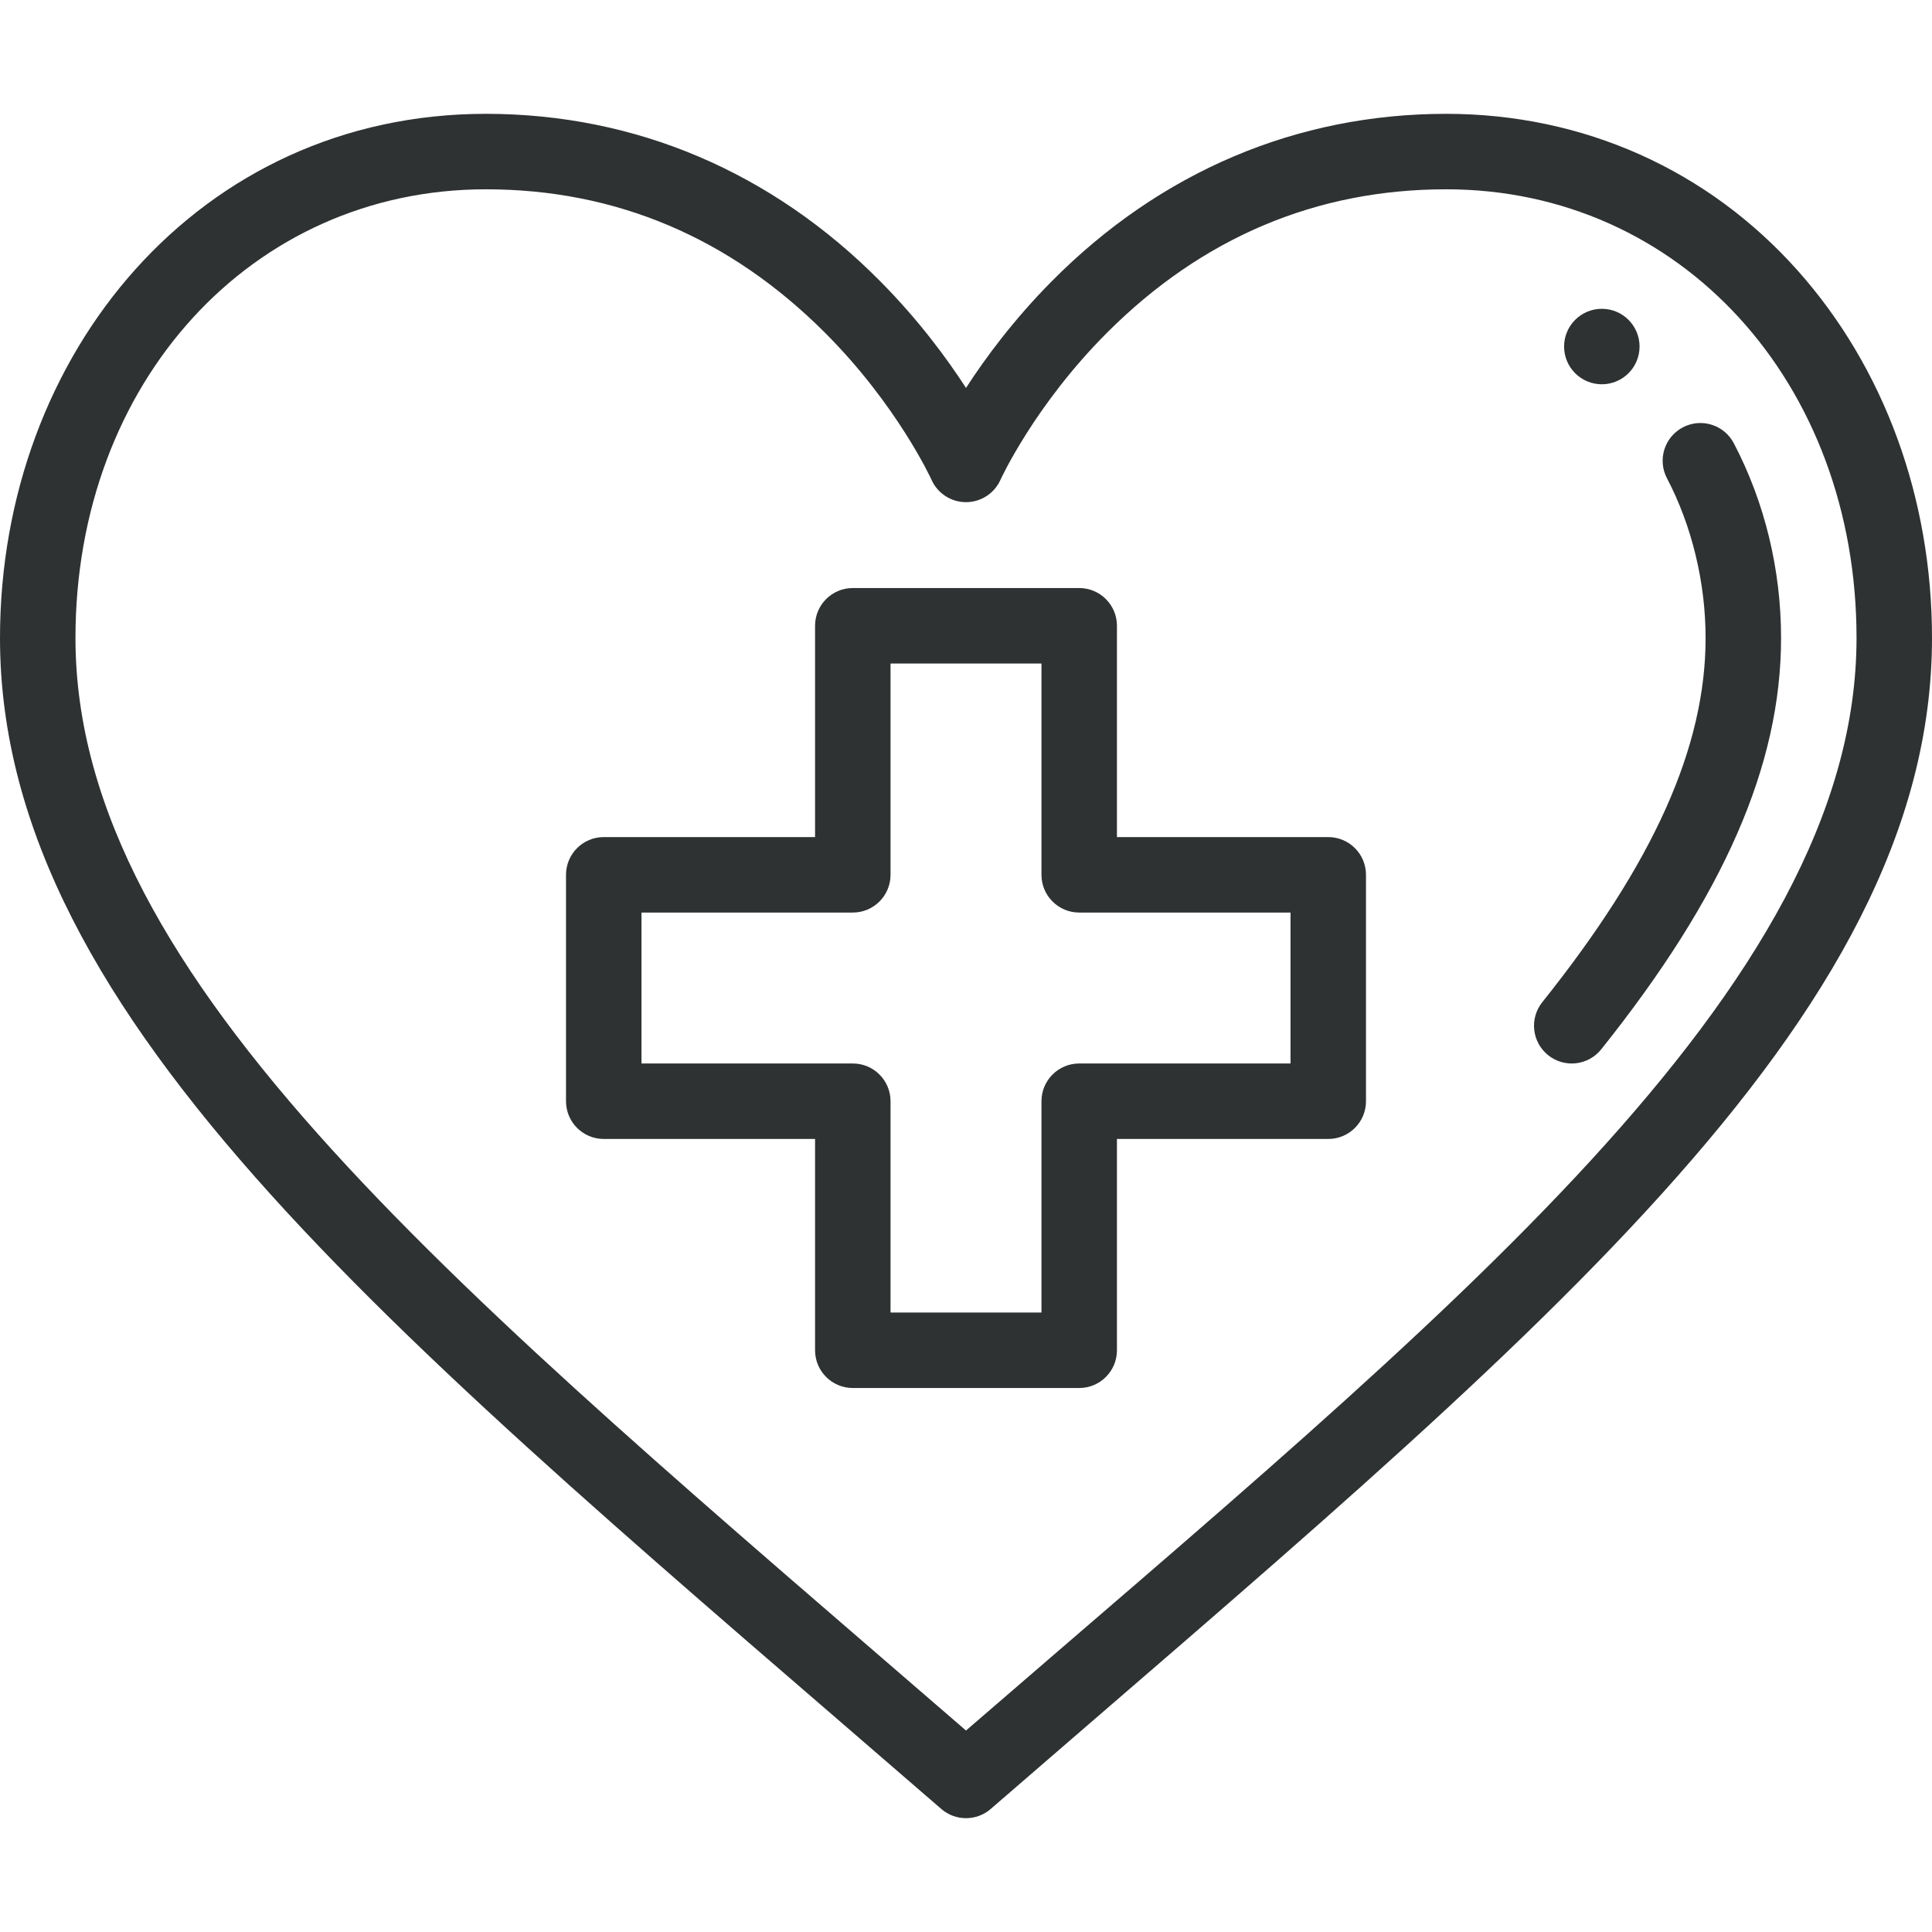
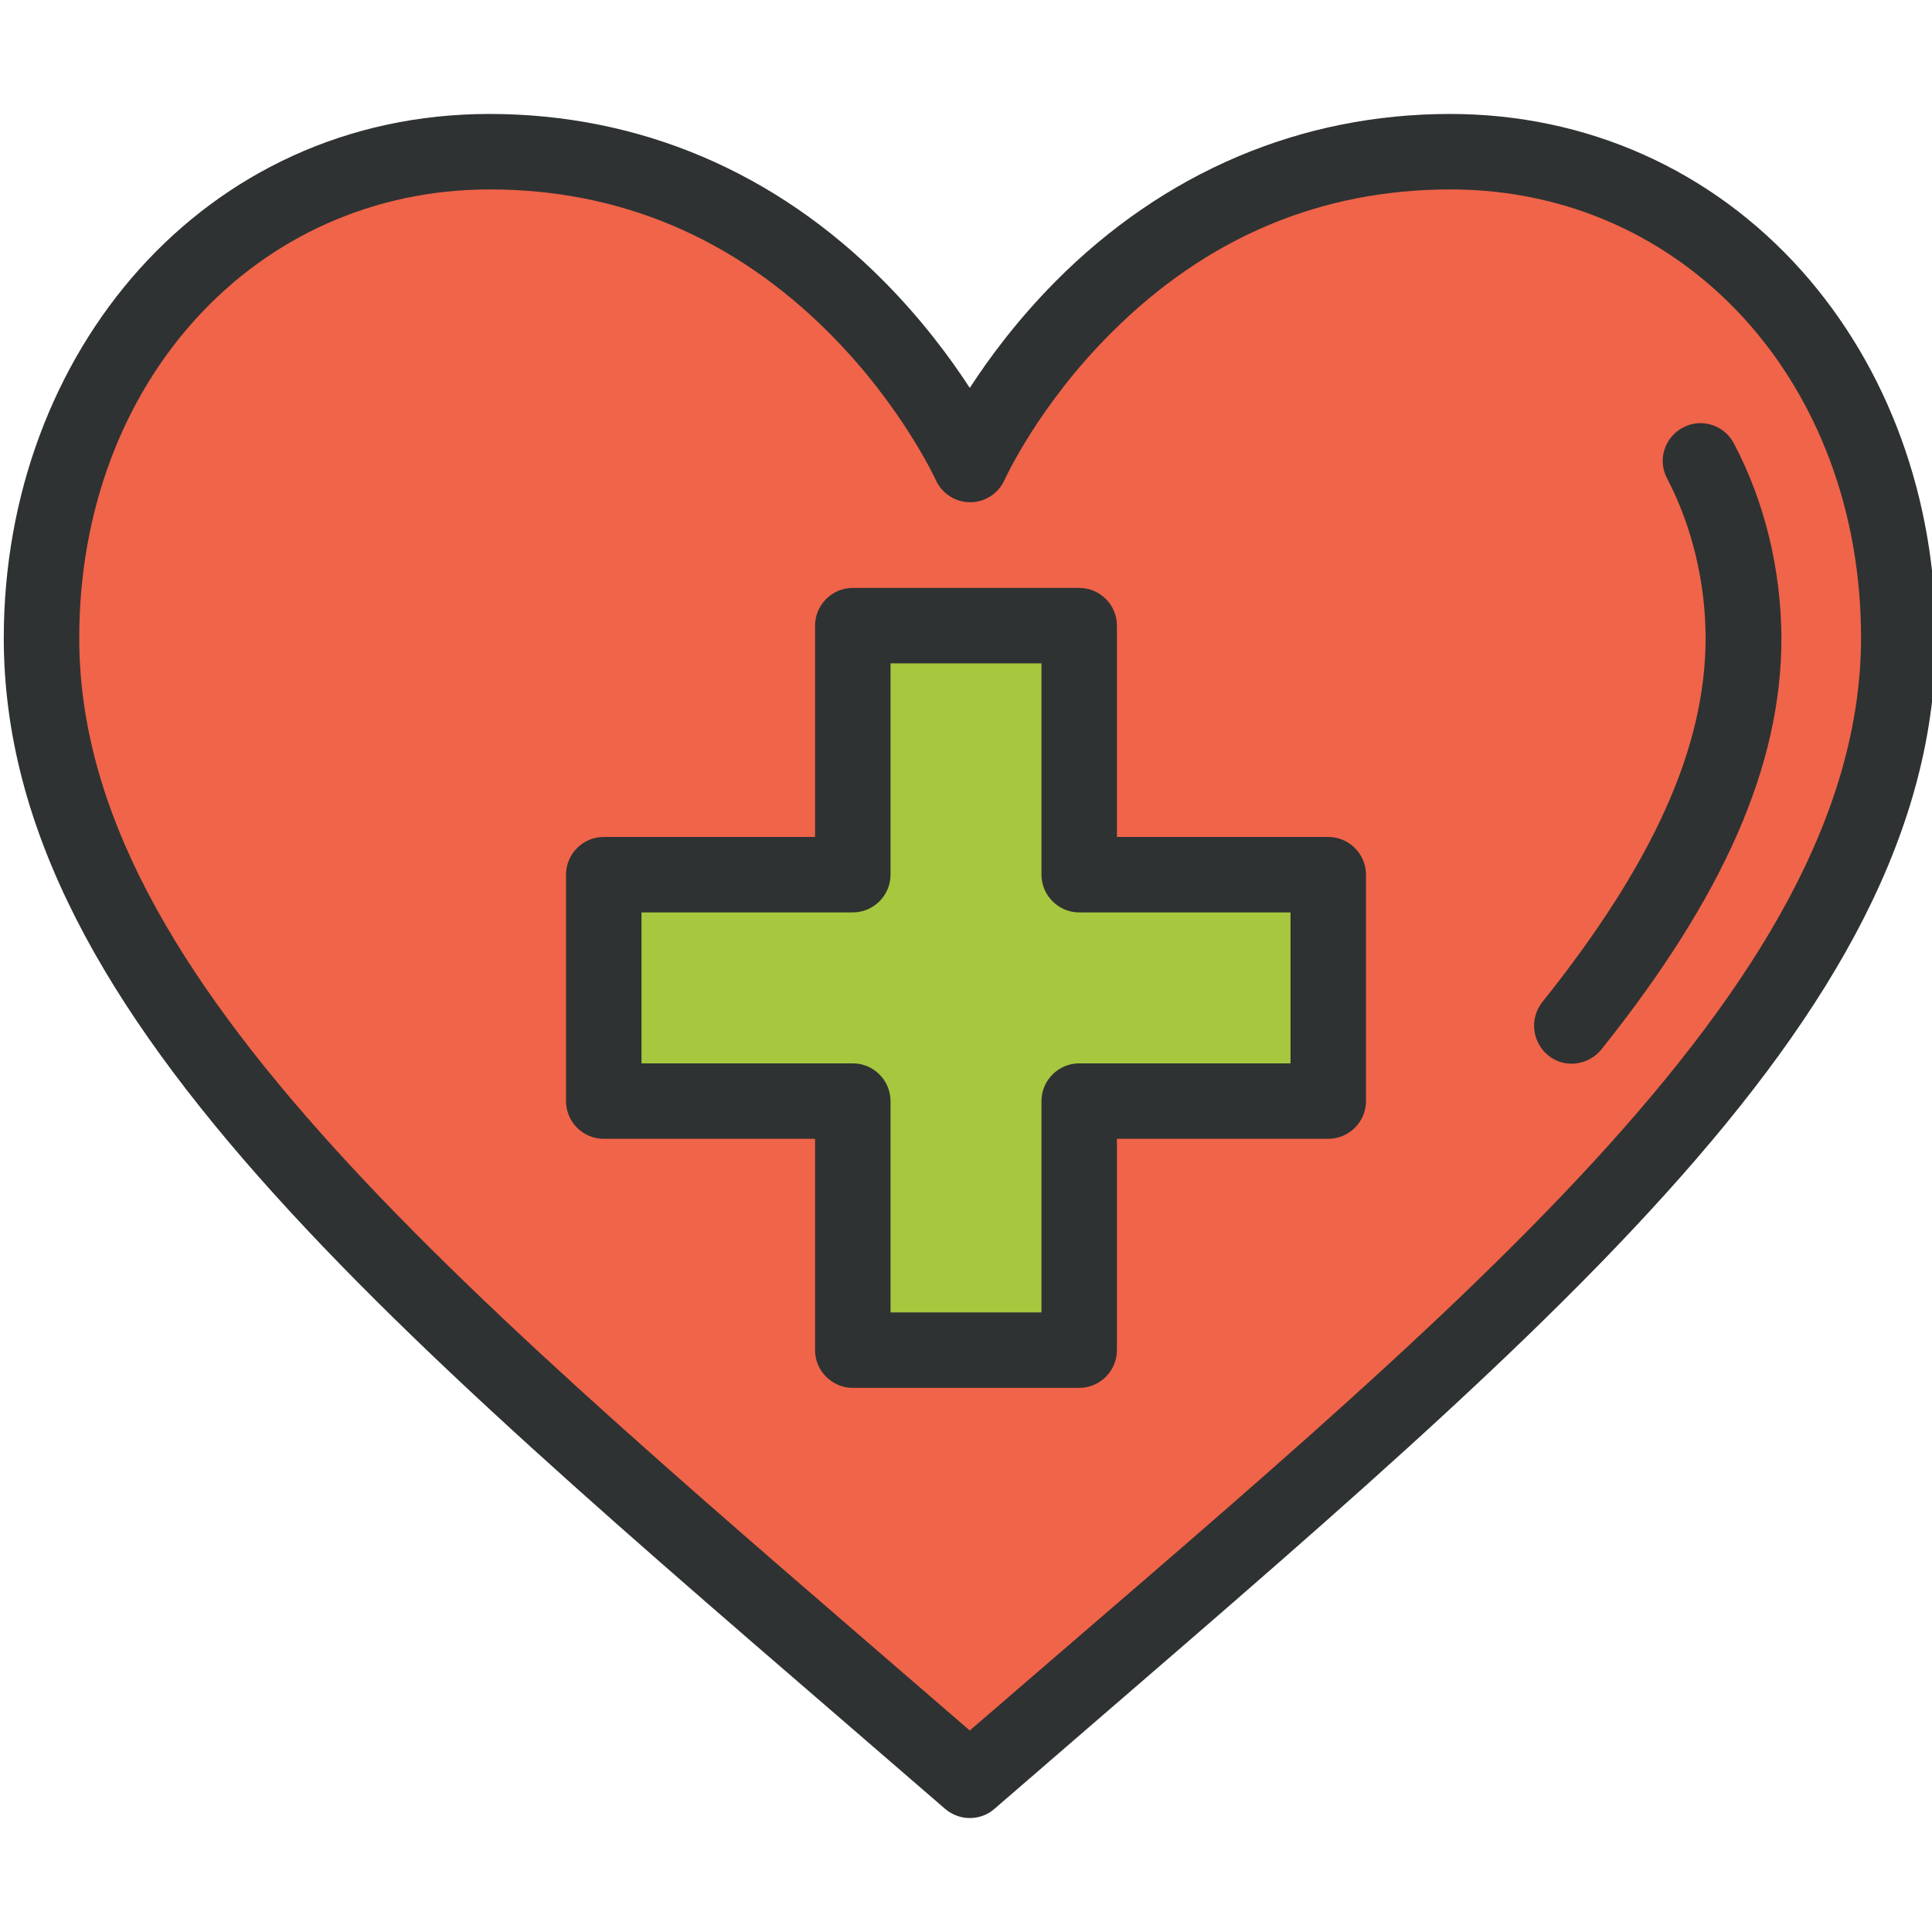
- <svg xmlns="http://www.w3.org/2000/svg" enable-background="new 0 0 512 512" viewBox="0 0 512 512" fill="#2F3232">
-   <path d="m424.5 81.836c-5.52 0-10 4.48-10 10s4.48 10 10 10 10-4.48 10-10c0-5.521-4.48-10-10-10z" />
-   <path d="m476.458 71.761c-23.865-26.823-56.967-41.595-93.208-41.595-39.629 0-75.791 15.361-104.574 44.423-10.009 10.105-17.49 20.201-22.676 28.213-5.186-8.011-12.667-18.106-22.676-28.213-28.783-29.063-64.944-44.424-104.574-44.424-75.856 0-128.75 63.461-128.75 138.911 0 101.918 108.004 187.733 249.451 310.316 1.879 1.629 4.214 2.443 6.549 2.443s4.67-.814 6.549-2.443c141.784-122.876 249.451-208.54 249.451-310.316 0-36.995-12.622-71.555-35.542-97.315zm-220.458 386.846c-133.569-115.584-236-198.6-236-289.531 0-67.79 46.752-118.91 108.75-118.91 34.424 0 64.661 12.786 89.871 38.001 19.206 19.21 28.167 38.815 28.255 39.011 1.609 3.587 5.176 5.891 9.109 5.899h.019c3.932 0 7.504-2.313 9.121-5.899.088-.196 9.049-19.8 28.255-39.011 25.209-25.216 55.446-38.001 89.871-38.001 61.998 0 108.75 51.12 108.75 118.91-.001 92.984-109.191 179.796-236.001 289.531z" />
-   <path d="m459.476 117.461c-2.565-4.892-8.61-6.776-13.5-4.212-4.891 2.565-6.777 8.609-4.212 13.5 6.601 12.587 10.236 27.619 10.236 42.327 0 28.896-13.753 59.565-43.282 96.517-3.448 4.314-2.745 10.607 1.569 14.055 4.342 3.47 10.629 2.718 14.055-1.569 32.514-40.688 47.658-75.325 47.658-109.003 0-18.144-4.331-35.992-12.524-51.615z" />
-   <path d="m352 221.836h-56v-56c0-5.523-4.477-10-10-10h-60c-5.523 0-10 4.477-10 10v56h-56c-5.523 0-10 4.477-10 10v60c0 5.523 4.477 10 10 10h56v56c0 5.523 4.477 10 10 10h60c5.523 0 10-4.477 10-10v-56h56c5.523 0 10-4.477 10-10v-60c0-5.523-4.477-10-10-10zm-10 59.999h-56c-5.523 0-10 4.477-10 10v56h-40v-56c0-5.523-4.477-10-10-10h-56v-40h56c5.523 0 10-4.477 10-10v-56h40v56c0 5.523 4.477 10 10 10h56z" />
+ <svg xmlns="http://www.w3.org/2000/svg" enable-background="new 0 0 512 512" viewBox="0 0 512 512">
+   <path d="m424.5 81.8c-5.5 0-10 4.5-10 10s4.5 10 10 10 10-4.5 10-10-4.5-10-10-10z" fill="#2f3232" />
+   <path d="m257 460.7c-135.2-117.1-239-201.2-239-293.3 0-68.6 47.4-120.4 110.2-120.4 34.9 0 65.5 13 91 38.5 19.5 19.5 28.5 39.3 28.6 39.5 1.6 3.6 5.2 6 9.2 6s7.6-2.3 9.2-6c.1-.2 9.2-20.1 28.6-39.5 25.5-25.5 56.2-38.5 91-38.5 62.8 0 110.2 51.8 110.2 120.4.1 94.2-110.5 182.1-239 293.3z" fill="#f06449" />
+   <path d="m477.5 71.8c-23.9-26.8-57-41.6-93.2-41.6-39.6 0-75.8 15.4-104.6 44.4-10 10.1-17.5 20.2-22.7 28.2-5.2-8-12.7-18.1-22.7-28.2-28.8-29.1-64.9-44.4-104.6-44.4-75.8 0-128.7 63.4-128.7 138.9 0 101.9 108 187.7 249.5 310.3 1.9 1.6 4.2 2.4 6.5 2.4s4.7-.8 6.5-2.4c141.8-122.9 249.5-208.5 249.5-310.3 0-37-12.6-71.6-35.5-97.3zm-220.5 386.8c-133.6-115.6-236-198.6-236-289.5 0-67.8 46.8-118.9 108.8-118.9 34.4 0 64.7 12.8 89.9 38 19.2 19.2 28.2 38.8 28.3 39 1.6 3.6 5.2 5.9 9.1 5.9s7.5-2.3 9.1-5.9c.1-.2 9-19.8 28.3-39 25.2-25.2 55.4-38 89.9-38 62 0 108.8 51.1 108.8 118.9-.2 93-109.4 179.8-236.2 289.5z" fill="#2f3232" />
+   <path d="m459.5 117.5c-2.6-4.9-8.6-6.8-13.5-4.2s-6.8 8.6-4.2 13.5c6.6 12.6 10.2 27.6 10.2 42.3 0 28.9-13.8 59.6-43.3 96.5-3.4 4.3-2.7 10.6 1.6 14.1s10.6 2.7 14.1-1.6c32.5-40.7 47.7-75.3 47.7-109-.1-18.2-4.4-36-12.6-51.6z" fill="#2f3232" />
+   <path d="m348.1 282.7h-59.3c-5.8 0-10.6 4.7-10.6 10.5v58.6h-42.3v-58.6c0-5.8-4.8-10.5-10.6-10.5h-59.3v-41.9h59.3c5.8 0 10.6-4.7 10.6-10.5v-58.6h42.3v58.6c0 5.8 4.8 10.5 10.6 10.5h59.3z" fill="#a7c73f" />
+   <path d="m352 221.8h-56v-56c0-5.5-4.5-10-10-10h-60c-5.5 0-10 4.5-10 10v56h-56c-5.5 0-10 4.5-10 10v60c0 5.5 4.5 10 10 10h56v56c0 5.5 4.5 10 10 10h60c5.5 0 10-4.5 10-10v-56h56c5.5 0 10-4.5 10-10v-60c0-5.5-4.5-10-10-10zm-10 60h-56c-5.5 0-10 4.5-10 10v56h-40v-56c0-5.5-4.5-10-10-10h-56v-40h56c5.5 0 10-4.5 10-10v-56h40v56c0 5.5 4.5 10 10 10h56z" fill="#2f3232" />
</svg>
